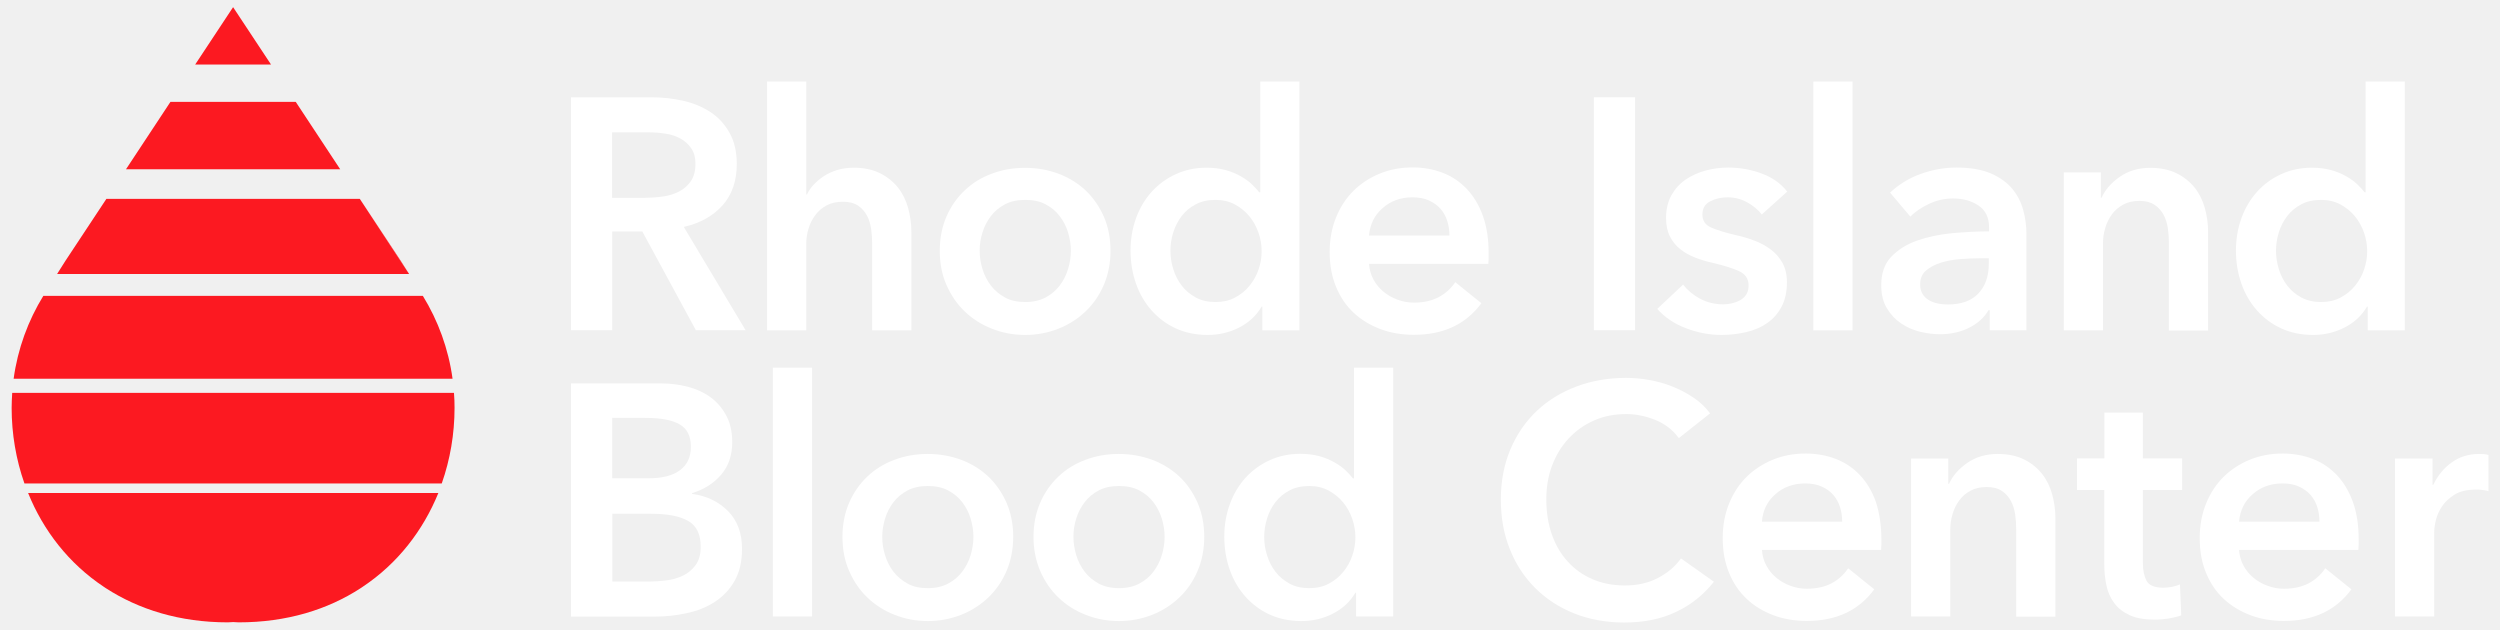
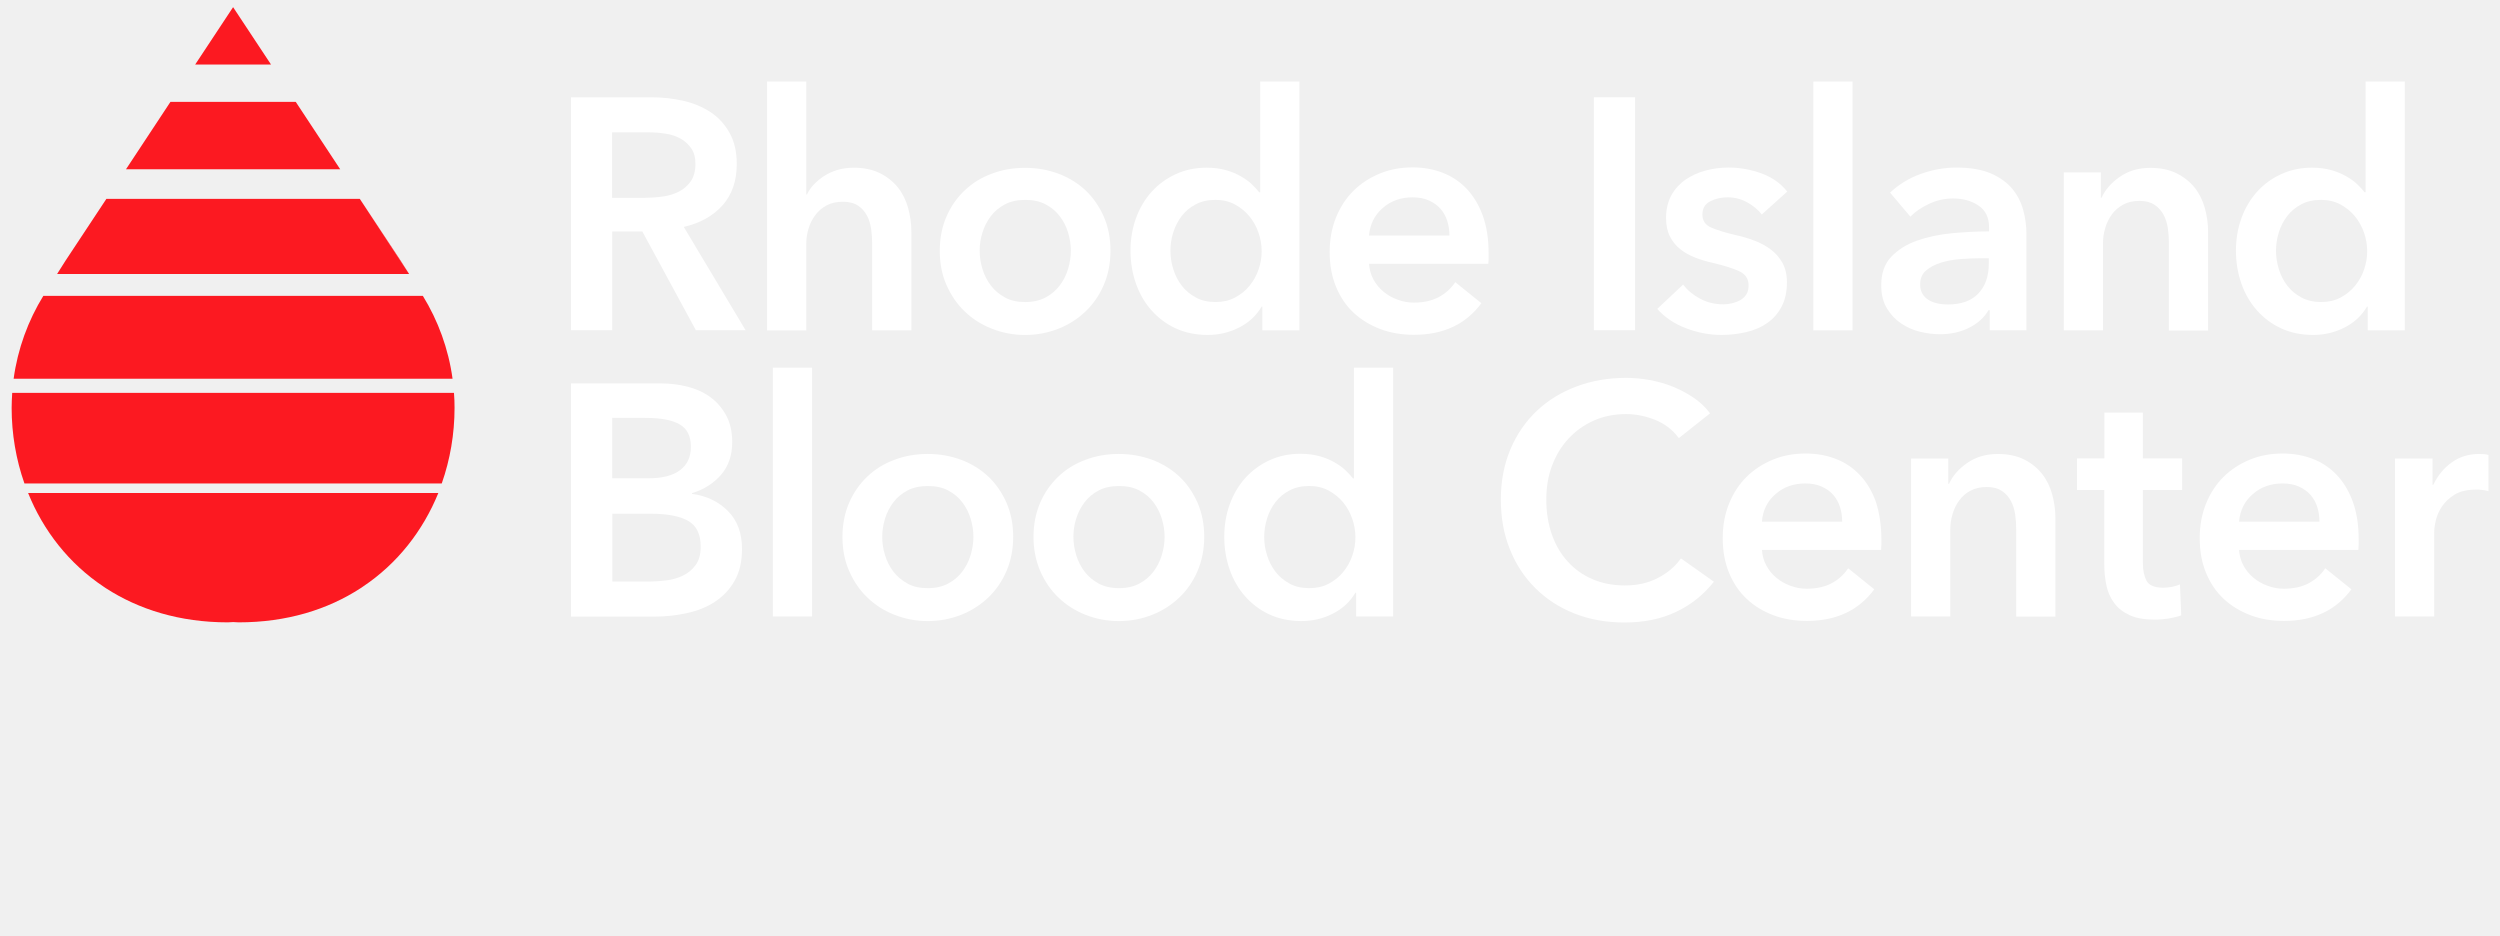
- <svg xmlns="http://www.w3.org/2000/svg" width="139" height="35" viewBox="0 0 139 35" fill="none">
-   <path d="M31.748 5.41H36.219C36.827 5.41 37.411 5.474 37.98 5.601C38.548 5.728 39.054 5.943 39.496 6.229C39.938 6.516 40.294 6.906 40.562 7.383C40.831 7.86 40.965 8.441 40.965 9.117C40.965 10.056 40.705 10.819 40.175 11.416C39.646 12.005 38.928 12.41 38.019 12.617L41.455 18.36H38.691L35.713 12.871H34.039V18.36H31.748V5.41ZM35.903 10.994C36.227 10.994 36.558 10.97 36.882 10.923C37.206 10.875 37.506 10.78 37.767 10.644C38.027 10.509 38.24 10.318 38.414 10.072C38.58 9.825 38.667 9.499 38.667 9.109C38.667 8.759 38.588 8.465 38.43 8.242C38.272 8.019 38.075 7.836 37.83 7.701C37.585 7.566 37.309 7.478 37.001 7.431C36.693 7.383 36.392 7.359 36.1 7.359H34.031V11.002H35.903V10.994Z" fill="white" />
-   <path d="M47.457 9.324C48.026 9.324 48.516 9.427 48.918 9.626C49.321 9.825 49.661 10.095 49.921 10.421C50.182 10.748 50.371 11.13 50.49 11.559C50.608 11.989 50.672 12.426 50.672 12.88V18.368H48.492V13.54C48.492 13.285 48.476 13.015 48.437 12.744C48.397 12.466 48.326 12.219 48.208 11.996C48.089 11.774 47.931 11.583 47.718 11.44C47.505 11.296 47.228 11.217 46.873 11.217C46.517 11.217 46.217 11.281 45.965 11.416C45.712 11.551 45.498 11.734 45.333 11.957C45.167 12.18 45.033 12.434 44.954 12.712C44.867 12.991 44.827 13.277 44.827 13.572V18.368H42.648V4.535H44.827V10.811H44.867C44.954 10.628 45.072 10.445 45.238 10.27C45.404 10.095 45.593 9.936 45.807 9.793C46.028 9.65 46.273 9.539 46.549 9.451C46.825 9.372 47.133 9.324 47.457 9.324Z" fill="white" />
-   <path d="M52.251 13.938C52.251 13.246 52.377 12.609 52.622 12.044C52.867 11.48 53.207 10.995 53.633 10.589C54.06 10.183 54.557 9.873 55.142 9.658C55.726 9.435 56.342 9.332 56.998 9.332C57.653 9.332 58.269 9.443 58.853 9.658C59.438 9.881 59.935 10.191 60.362 10.589C60.788 10.995 61.12 11.48 61.373 12.044C61.618 12.609 61.744 13.246 61.744 13.938C61.744 14.63 61.618 15.266 61.373 15.839C61.128 16.412 60.788 16.905 60.362 17.31C59.935 17.716 59.438 18.042 58.853 18.273C58.269 18.504 57.653 18.623 56.998 18.623C56.342 18.623 55.726 18.504 55.142 18.273C54.557 18.042 54.06 17.724 53.633 17.31C53.207 16.905 52.875 16.412 52.622 15.839C52.369 15.266 52.251 14.63 52.251 13.938ZM54.47 13.938C54.47 14.28 54.518 14.622 54.628 14.964C54.731 15.306 54.889 15.608 55.094 15.879C55.3 16.149 55.56 16.364 55.876 16.539C56.192 16.714 56.563 16.793 57.005 16.793C57.44 16.793 57.819 16.706 58.135 16.539C58.451 16.372 58.711 16.149 58.917 15.879C59.122 15.608 59.28 15.306 59.383 14.964C59.485 14.622 59.541 14.28 59.541 13.938C59.541 13.596 59.485 13.262 59.383 12.919C59.28 12.578 59.122 12.283 58.917 12.013C58.711 11.742 58.451 11.527 58.135 11.36C57.819 11.193 57.448 11.114 57.005 11.114C56.571 11.114 56.192 11.193 55.876 11.36C55.56 11.527 55.3 11.742 55.094 12.013C54.889 12.283 54.731 12.585 54.628 12.919C54.518 13.262 54.47 13.596 54.47 13.938Z" fill="white" />
-   <path d="M72.256 18.368H70.187V17.048H70.147C69.847 17.557 69.421 17.947 68.884 18.217C68.347 18.487 67.77 18.623 67.146 18.623C66.483 18.623 65.883 18.495 65.354 18.249C64.824 18.002 64.382 17.66 64.011 17.239C63.64 16.817 63.355 16.324 63.158 15.759C62.961 15.194 62.858 14.582 62.858 13.937C62.858 13.293 62.961 12.689 63.166 12.124C63.371 11.559 63.663 11.074 64.035 10.66C64.414 10.246 64.856 9.92 65.377 9.682C65.898 9.443 66.467 9.324 67.083 9.324C67.486 9.324 67.841 9.372 68.157 9.459C68.473 9.547 68.75 9.666 68.987 9.801C69.224 9.936 69.429 10.079 69.595 10.239C69.76 10.398 69.903 10.549 70.013 10.692H70.069V4.535H72.248V18.368H72.256ZM65.077 13.937C65.077 14.28 65.125 14.621 65.235 14.964C65.338 15.306 65.496 15.608 65.701 15.878C65.906 16.149 66.167 16.364 66.483 16.539C66.799 16.714 67.17 16.793 67.589 16.793C67.991 16.793 68.347 16.714 68.663 16.547C68.979 16.38 69.247 16.165 69.468 15.894C69.689 15.624 69.863 15.322 69.974 14.987C70.092 14.653 70.147 14.311 70.147 13.969C70.147 13.627 70.092 13.285 69.974 12.943C69.855 12.601 69.689 12.299 69.468 12.028C69.247 11.758 68.979 11.543 68.663 11.368C68.347 11.201 67.991 11.114 67.589 11.114C67.162 11.114 66.799 11.193 66.483 11.36C66.167 11.527 65.906 11.742 65.701 12.012C65.496 12.283 65.338 12.585 65.235 12.919C65.125 13.261 65.077 13.595 65.077 13.937Z" fill="white" />
-   <path d="M82.768 14.081C82.768 14.177 82.768 14.28 82.768 14.376C82.768 14.471 82.76 14.575 82.752 14.67H76.118C76.141 14.988 76.221 15.274 76.363 15.537C76.505 15.8 76.686 16.022 76.915 16.213C77.145 16.404 77.405 16.555 77.697 16.659C77.99 16.77 78.29 16.826 78.606 16.826C79.151 16.826 79.609 16.722 79.988 16.523C80.359 16.325 80.675 16.046 80.912 15.688L82.365 16.858C81.504 18.027 80.256 18.615 78.621 18.615C77.942 18.615 77.318 18.512 76.75 18.297C76.181 18.082 75.683 17.78 75.265 17.39C74.846 17.001 74.522 16.523 74.286 15.951C74.049 15.378 73.93 14.742 73.93 14.018C73.93 13.31 74.049 12.665 74.286 12.085C74.522 11.504 74.846 11.011 75.257 10.605C75.668 10.2 76.157 9.881 76.718 9.651C77.279 9.42 77.887 9.309 78.542 9.309C79.151 9.309 79.711 9.412 80.225 9.611C80.738 9.81 81.18 10.112 81.559 10.51C81.931 10.908 82.231 11.401 82.444 11.989C82.665 12.602 82.768 13.294 82.768 14.081ZM80.588 13.095C80.588 12.816 80.549 12.546 80.469 12.291C80.391 12.037 80.264 11.806 80.098 11.615C79.932 11.425 79.711 11.265 79.451 11.146C79.19 11.027 78.882 10.971 78.535 10.971C77.879 10.971 77.326 11.17 76.876 11.568C76.418 11.965 76.173 12.475 76.118 13.095H80.588Z" fill="white" />
-   <path d="M88.62 5.41H90.91V18.36H88.62V5.41Z" fill="white" />
-   <path d="M97.955 11.925C97.758 11.671 97.497 11.448 97.158 11.257C96.818 11.066 96.447 10.971 96.052 10.971C95.704 10.971 95.381 11.043 95.088 11.194C94.796 11.345 94.654 11.584 94.654 11.925C94.654 12.268 94.812 12.506 95.136 12.649C95.46 12.793 95.926 12.936 96.542 13.079C96.865 13.15 97.197 13.246 97.529 13.373C97.861 13.492 98.161 13.66 98.437 13.858C98.713 14.057 98.927 14.312 99.1 14.606C99.266 14.909 99.353 15.266 99.353 15.696C99.353 16.229 99.251 16.69 99.053 17.056C98.856 17.43 98.587 17.732 98.255 17.963C97.924 18.194 97.537 18.361 97.094 18.464C96.652 18.567 96.194 18.623 95.72 18.623C95.041 18.623 94.385 18.496 93.738 18.249C93.09 18.003 92.561 17.645 92.143 17.175L93.58 15.823C93.825 16.141 94.141 16.404 94.528 16.611C94.915 16.817 95.349 16.921 95.815 16.921C95.973 16.921 96.131 16.905 96.297 16.865C96.463 16.826 96.613 16.77 96.755 16.69C96.897 16.611 97.008 16.507 97.094 16.372C97.181 16.237 97.221 16.07 97.221 15.879C97.221 15.513 97.055 15.251 96.723 15.091C96.392 14.932 95.894 14.773 95.223 14.614C94.899 14.543 94.575 14.447 94.267 14.328C93.959 14.209 93.683 14.057 93.438 13.866C93.193 13.675 93.003 13.445 92.853 13.159C92.711 12.88 92.632 12.53 92.632 12.116C92.632 11.631 92.735 11.21 92.932 10.852C93.13 10.502 93.398 10.207 93.722 9.985C94.046 9.762 94.417 9.595 94.828 9.483C95.239 9.372 95.665 9.316 96.099 9.316C96.731 9.316 97.347 9.428 97.939 9.643C98.54 9.865 99.014 10.199 99.369 10.653L97.955 11.925Z" fill="white" />
-   <path d="M100.822 4.535H103.002V18.368H100.822V4.535Z" fill="white" />
-   <path d="M110.615 17.247H110.56C110.339 17.637 109.991 17.955 109.51 18.21C109.028 18.456 108.475 18.584 107.859 18.584C107.511 18.584 107.14 18.536 106.761 18.448C106.382 18.353 106.027 18.202 105.711 17.987C105.387 17.772 105.126 17.494 104.913 17.144C104.7 16.794 104.597 16.364 104.597 15.855C104.597 15.195 104.779 14.67 105.15 14.28C105.521 13.89 105.995 13.588 106.579 13.381C107.164 13.174 107.804 13.039 108.514 12.967C109.225 12.904 109.912 12.864 110.592 12.864V12.641C110.592 12.092 110.394 11.687 109.999 11.424C109.604 11.162 109.138 11.035 108.593 11.035C108.135 11.035 107.693 11.13 107.267 11.329C106.84 11.528 106.493 11.758 106.216 12.045L105.087 10.709C105.584 10.247 106.153 9.897 106.801 9.666C107.448 9.436 108.104 9.316 108.775 9.316C109.549 9.316 110.189 9.428 110.694 9.643C111.2 9.865 111.595 10.152 111.887 10.502C112.179 10.86 112.376 11.249 112.495 11.695C112.613 12.132 112.669 12.57 112.669 13.015V18.361H110.631V17.247H110.615ZM110.576 14.36H110.086C109.731 14.36 109.367 14.376 108.98 14.407C108.593 14.439 108.238 14.503 107.906 14.606C107.583 14.71 107.306 14.853 107.085 15.044C106.864 15.235 106.761 15.489 106.761 15.823C106.761 16.03 106.809 16.205 106.895 16.348C106.982 16.491 107.101 16.603 107.251 16.69C107.393 16.778 107.559 16.834 107.74 16.873C107.922 16.913 108.104 16.929 108.285 16.929C109.036 16.929 109.604 16.73 109.991 16.324C110.378 15.919 110.576 15.37 110.576 14.678V14.36Z" fill="white" />
-   <path d="M114.738 9.587H116.807V10.995H116.846C117.044 10.557 117.376 10.167 117.857 9.833C118.339 9.499 118.9 9.332 119.555 9.332C120.124 9.332 120.614 9.435 121.016 9.634C121.419 9.833 121.759 10.104 122.02 10.43C122.28 10.756 122.47 11.138 122.588 11.567C122.707 11.997 122.77 12.434 122.77 12.888V18.376H120.59V13.508C120.59 13.254 120.574 12.983 120.535 12.705C120.495 12.426 120.416 12.172 120.298 11.949C120.179 11.726 120.013 11.535 119.8 11.392C119.587 11.249 119.311 11.169 118.955 11.169C118.6 11.169 118.3 11.241 118.047 11.376C117.794 11.52 117.581 11.694 117.423 11.917C117.257 12.14 117.139 12.387 117.052 12.673C116.965 12.959 116.925 13.246 116.925 13.54V18.368H114.746V9.587H114.738Z" fill="white" />
-   <path d="M133.716 18.368H131.647V17.048H131.607C131.307 17.557 130.881 17.947 130.344 18.217C129.807 18.487 129.23 18.623 128.606 18.623C127.943 18.623 127.343 18.495 126.814 18.249C126.284 18.002 125.842 17.66 125.471 17.239C125.1 16.817 124.815 16.324 124.618 15.759C124.421 15.194 124.318 14.582 124.318 13.937C124.318 13.293 124.421 12.689 124.626 12.124C124.831 11.559 125.123 11.074 125.495 10.66C125.866 10.246 126.316 9.92 126.837 9.682C127.358 9.443 127.927 9.324 128.543 9.324C128.946 9.324 129.301 9.372 129.617 9.459C129.933 9.547 130.21 9.666 130.446 9.801C130.683 9.936 130.889 10.079 131.055 10.239C131.22 10.398 131.363 10.549 131.473 10.692H131.528V4.535H133.708V18.368H133.716ZM126.545 13.937C126.545 14.28 126.6 14.621 126.703 14.964C126.806 15.306 126.964 15.608 127.169 15.878C127.374 16.149 127.635 16.364 127.951 16.539C128.267 16.706 128.638 16.793 129.057 16.793C129.459 16.793 129.815 16.714 130.131 16.547C130.447 16.38 130.715 16.165 130.936 15.894C131.157 15.624 131.331 15.322 131.442 14.987C131.56 14.653 131.615 14.311 131.615 13.969C131.615 13.627 131.56 13.285 131.442 12.943C131.323 12.601 131.157 12.299 130.936 12.028C130.715 11.758 130.447 11.543 130.131 11.368C129.815 11.201 129.459 11.114 129.057 11.114C128.63 11.114 128.267 11.193 127.951 11.36C127.635 11.527 127.374 11.742 127.169 12.012C126.964 12.283 126.806 12.585 126.703 12.919C126.6 13.261 126.545 13.595 126.545 13.937Z" fill="white" />
-   <path d="M31.748 21.318H36.764C37.245 21.318 37.727 21.374 38.201 21.493C38.675 21.613 39.093 21.796 39.465 22.058C39.836 22.321 40.136 22.663 40.365 23.076C40.594 23.49 40.712 23.991 40.712 24.58C40.712 25.311 40.507 25.916 40.096 26.393C39.686 26.871 39.149 27.213 38.477 27.419V27.459C39.291 27.571 39.954 27.889 40.475 28.414C40.997 28.939 41.257 29.639 41.257 30.522C41.257 31.23 41.115 31.826 40.839 32.304C40.562 32.789 40.191 33.171 39.741 33.465C39.291 33.759 38.77 33.966 38.177 34.093C37.593 34.221 36.993 34.284 36.385 34.284H31.748V21.318ZM34.031 26.592H36.069C36.835 26.592 37.411 26.441 37.814 26.139C38.217 25.837 38.414 25.399 38.414 24.842C38.414 24.254 38.209 23.84 37.798 23.601C37.388 23.355 36.748 23.235 35.871 23.235H34.039V26.592H34.031ZM34.031 32.335H36.084C36.377 32.335 36.693 32.312 37.032 32.272C37.372 32.232 37.68 32.145 37.964 32.009C38.248 31.874 38.485 31.683 38.675 31.421C38.864 31.166 38.959 30.824 38.959 30.395C38.959 29.71 38.73 29.233 38.272 28.971C37.814 28.7 37.119 28.565 36.187 28.565H34.047V32.335H34.031Z" fill="white" />
-   <path d="M42.971 20.443H45.151V34.276H42.971V20.443Z" fill="white" />
-   <path d="M46.841 29.846C46.841 29.154 46.968 28.517 47.212 27.953C47.457 27.388 47.797 26.903 48.223 26.497C48.65 26.091 49.147 25.781 49.732 25.566C50.316 25.344 50.932 25.24 51.588 25.24C52.243 25.24 52.859 25.352 53.444 25.566C54.028 25.789 54.526 26.099 54.952 26.497C55.379 26.903 55.711 27.388 55.963 27.953C56.208 28.517 56.334 29.154 56.334 29.846C56.334 30.538 56.208 31.174 55.963 31.747C55.718 32.32 55.379 32.813 54.952 33.219C54.526 33.624 54.028 33.95 53.444 34.181C52.859 34.412 52.243 34.531 51.588 34.531C50.932 34.531 50.316 34.412 49.732 34.181C49.147 33.95 48.65 33.632 48.223 33.219C47.797 32.813 47.465 32.32 47.212 31.747C46.96 31.174 46.841 30.538 46.841 29.846ZM49.053 29.846C49.053 30.188 49.1 30.53 49.211 30.872C49.313 31.214 49.471 31.516 49.677 31.787C49.882 32.057 50.143 32.272 50.459 32.447C50.774 32.622 51.146 32.702 51.588 32.702C52.022 32.702 52.401 32.614 52.717 32.447C53.033 32.28 53.294 32.057 53.499 31.787C53.704 31.516 53.862 31.214 53.965 30.872C54.068 30.53 54.123 30.188 54.123 29.846C54.123 29.504 54.068 29.17 53.965 28.828C53.862 28.486 53.704 28.191 53.499 27.921C53.294 27.651 53.033 27.436 52.717 27.269C52.401 27.102 52.03 27.022 51.588 27.022C51.154 27.022 50.774 27.102 50.459 27.269C50.143 27.436 49.882 27.651 49.677 27.921C49.471 28.191 49.313 28.494 49.211 28.828C49.108 29.17 49.053 29.504 49.053 29.846Z" fill="white" />
-   <path d="M57.463 29.846C57.463 29.154 57.59 28.517 57.835 27.953C58.079 27.388 58.419 26.903 58.846 26.497C59.272 26.091 59.77 25.781 60.354 25.566C60.938 25.344 61.554 25.24 62.21 25.24C62.865 25.24 63.481 25.352 64.066 25.566C64.65 25.789 65.148 26.099 65.574 26.497C66.001 26.895 66.332 27.388 66.585 27.953C66.83 28.517 66.956 29.154 66.956 29.846C66.956 30.538 66.83 31.174 66.585 31.747C66.34 32.32 66.001 32.813 65.574 33.219C65.148 33.624 64.65 33.95 64.066 34.181C63.481 34.412 62.865 34.531 62.21 34.531C61.554 34.531 60.938 34.412 60.354 34.181C59.77 33.95 59.272 33.632 58.846 33.219C58.419 32.813 58.087 32.32 57.835 31.747C57.59 31.174 57.463 30.538 57.463 29.846ZM59.683 29.846C59.683 30.188 59.738 30.53 59.841 30.872C59.943 31.214 60.101 31.516 60.307 31.787C60.512 32.057 60.773 32.272 61.088 32.447C61.404 32.614 61.776 32.702 62.218 32.702C62.66 32.702 63.031 32.614 63.347 32.447C63.663 32.28 63.924 32.057 64.129 31.787C64.334 31.516 64.492 31.214 64.595 30.872C64.698 30.53 64.753 30.188 64.753 29.846C64.753 29.504 64.698 29.17 64.595 28.828C64.492 28.494 64.334 28.191 64.129 27.921C63.924 27.651 63.663 27.436 63.347 27.269C63.031 27.102 62.66 27.022 62.218 27.022C61.776 27.022 61.404 27.102 61.088 27.269C60.773 27.436 60.512 27.651 60.307 27.921C60.101 28.191 59.943 28.494 59.841 28.828C59.73 29.17 59.683 29.504 59.683 29.846Z" fill="white" />
-   <path d="M77.469 34.276H75.399V32.956H75.36C75.06 33.465 74.633 33.855 74.096 34.125C73.559 34.396 72.983 34.531 72.359 34.531C71.695 34.531 71.095 34.404 70.566 34.157C70.037 33.91 69.595 33.568 69.223 33.147C68.852 32.725 68.568 32.232 68.37 31.667C68.173 31.102 68.07 30.49 68.07 29.846C68.07 29.201 68.173 28.597 68.378 28.032C68.584 27.467 68.876 26.982 69.247 26.568C69.626 26.155 70.068 25.829 70.59 25.59C71.111 25.351 71.68 25.232 72.296 25.232C72.698 25.232 73.054 25.28 73.37 25.367C73.686 25.455 73.962 25.574 74.199 25.709C74.436 25.845 74.641 25.988 74.807 26.147C74.973 26.306 75.115 26.457 75.226 26.6H75.281V20.443H77.461V34.276H77.469ZM70.29 29.846C70.29 30.188 70.337 30.53 70.448 30.872C70.55 31.214 70.708 31.516 70.913 31.787C71.119 32.057 71.379 32.272 71.695 32.447C72.011 32.622 72.382 32.701 72.801 32.701C73.204 32.701 73.559 32.622 73.875 32.455C74.191 32.288 74.46 32.073 74.681 31.802C74.902 31.532 75.076 31.23 75.186 30.896C75.305 30.561 75.36 30.22 75.36 29.878C75.36 29.535 75.305 29.193 75.186 28.851C75.068 28.509 74.902 28.207 74.681 27.936C74.46 27.666 74.191 27.451 73.875 27.276C73.559 27.109 73.204 27.022 72.801 27.022C72.375 27.022 72.011 27.101 71.695 27.268C71.379 27.435 71.119 27.65 70.913 27.921C70.708 28.191 70.55 28.493 70.448 28.828C70.345 29.169 70.29 29.504 70.29 29.846Z" fill="white" />
-   <path d="M93.343 24.359C93.004 23.897 92.561 23.555 92.016 23.34C91.471 23.126 90.934 23.022 90.421 23.022C89.757 23.022 89.149 23.142 88.605 23.388C88.059 23.635 87.594 23.969 87.199 24.398C86.804 24.828 86.504 25.329 86.29 25.902C86.077 26.474 85.975 27.095 85.975 27.771C85.975 28.479 86.077 29.123 86.282 29.712C86.488 30.301 86.78 30.802 87.167 31.223C87.546 31.645 88.004 31.971 88.541 32.202C89.07 32.432 89.671 32.552 90.342 32.552C91.029 32.552 91.645 32.417 92.174 32.138C92.703 31.868 93.138 31.502 93.462 31.048L95.294 32.345C94.725 33.061 94.03 33.626 93.201 34.015C92.38 34.413 91.416 34.612 90.31 34.612C89.307 34.612 88.383 34.445 87.538 34.111C86.693 33.777 85.975 33.307 85.366 32.703C84.758 32.098 84.284 31.383 83.953 30.547C83.613 29.712 83.447 28.789 83.447 27.779C83.447 26.745 83.629 25.806 83.984 24.971C84.34 24.136 84.829 23.428 85.453 22.839C86.077 22.251 86.812 21.805 87.657 21.487C88.502 21.169 89.426 21.01 90.421 21.01C90.832 21.01 91.266 21.049 91.708 21.129C92.151 21.209 92.585 21.328 92.996 21.495C93.406 21.662 93.793 21.861 94.157 22.108C94.52 22.354 94.828 22.64 95.081 22.983L93.343 24.359Z" fill="white" />
-   <path d="M104.605 29.989C104.605 30.085 104.605 30.188 104.605 30.284C104.605 30.379 104.597 30.483 104.589 30.578H97.963C97.987 30.896 98.066 31.183 98.208 31.445C98.35 31.708 98.532 31.93 98.761 32.121C98.99 32.312 99.25 32.463 99.543 32.567C99.835 32.678 100.135 32.734 100.451 32.734C100.996 32.734 101.454 32.63 101.833 32.432C102.212 32.233 102.52 31.954 102.757 31.596L104.21 32.766C103.349 33.935 102.101 34.524 100.467 34.524C99.787 34.524 99.163 34.42 98.595 34.205C98.026 33.991 97.529 33.688 97.118 33.299C96.699 32.909 96.376 32.432 96.139 31.859C95.902 31.286 95.783 30.65 95.783 29.926C95.783 29.218 95.902 28.574 96.139 27.993C96.376 27.412 96.699 26.919 97.11 26.513C97.521 26.108 98.01 25.79 98.571 25.559C99.132 25.328 99.74 25.217 100.395 25.217C101.004 25.217 101.564 25.32 102.078 25.519C102.591 25.718 103.041 26.02 103.412 26.418C103.792 26.816 104.084 27.309 104.297 27.898C104.494 28.51 104.605 29.202 104.605 29.989ZM102.425 29.003C102.425 28.725 102.386 28.454 102.307 28.2C102.228 27.945 102.101 27.715 101.936 27.524C101.77 27.325 101.549 27.174 101.288 27.054C101.027 26.935 100.719 26.879 100.372 26.879C99.716 26.879 99.163 27.078 98.713 27.476C98.255 27.874 98.01 28.383 97.963 29.003H102.425Z" fill="white" />
-   <path d="M106.256 25.495H108.325V26.903H108.365C108.562 26.465 108.894 26.076 109.375 25.741C109.857 25.407 110.418 25.24 111.073 25.24C111.642 25.24 112.132 25.344 112.535 25.543C112.937 25.741 113.269 26.012 113.53 26.338C113.79 26.664 113.98 27.046 114.098 27.476C114.217 27.905 114.28 28.343 114.28 28.796V34.285H112.1V29.416C112.1 29.162 112.084 28.891 112.045 28.613C112.005 28.335 111.926 28.08 111.808 27.857C111.69 27.635 111.524 27.444 111.31 27.3C111.097 27.157 110.821 27.078 110.465 27.078C110.11 27.078 109.81 27.149 109.557 27.285C109.304 27.42 109.091 27.603 108.933 27.826C108.767 28.048 108.649 28.295 108.562 28.581C108.475 28.867 108.436 29.154 108.436 29.448V34.277H106.256V25.495Z" fill="white" />
-   <path d="M115.48 27.245V25.487H117.005V22.941H119.145V25.487H121.325V27.245H119.145V31.326C119.145 31.715 119.216 32.041 119.35 32.296C119.493 32.55 119.801 32.678 120.282 32.678C120.424 32.678 120.582 32.662 120.756 32.63C120.922 32.598 121.08 32.55 121.206 32.495L121.277 34.213C121.08 34.285 120.851 34.34 120.59 34.388C120.322 34.428 120.069 34.452 119.824 34.452C119.24 34.452 118.774 34.372 118.411 34.205C118.047 34.038 117.763 33.815 117.55 33.529C117.336 33.242 117.194 32.916 117.115 32.542C117.036 32.169 116.997 31.771 116.997 31.341V27.245H115.48Z" fill="white" />
-   <path d="M131.141 29.989C131.141 30.085 131.141 30.188 131.141 30.284C131.141 30.379 131.133 30.483 131.125 30.578H124.491C124.515 30.896 124.594 31.183 124.736 31.445C124.878 31.708 125.06 31.93 125.289 32.121C125.518 32.312 125.779 32.463 126.071 32.567C126.363 32.678 126.663 32.734 126.979 32.734C127.524 32.734 127.982 32.63 128.361 32.432C128.732 32.233 129.048 31.954 129.285 31.596L130.738 32.766C129.878 33.935 128.63 34.524 126.995 34.524C126.316 34.524 125.692 34.42 125.123 34.205C124.555 33.991 124.057 33.688 123.638 33.299C123.22 32.909 122.896 32.432 122.659 31.859C122.422 31.286 122.304 30.65 122.304 29.926C122.304 29.218 122.422 28.574 122.659 27.993C122.896 27.412 123.22 26.919 123.631 26.513C124.041 26.108 124.531 25.79 125.092 25.559C125.652 25.328 126.26 25.217 126.916 25.217C127.524 25.217 128.085 25.32 128.598 25.519C129.112 25.718 129.554 26.02 129.933 26.418C130.304 26.816 130.604 27.309 130.817 27.898C131.039 28.51 131.141 29.202 131.141 29.989ZM128.961 29.003C128.961 28.725 128.922 28.454 128.843 28.2C128.764 27.945 128.638 27.715 128.472 27.524C128.306 27.333 128.085 27.174 127.824 27.054C127.564 26.935 127.256 26.879 126.908 26.879C126.253 26.879 125.7 27.078 125.25 27.476C124.791 27.874 124.547 28.383 124.491 29.003H128.961Z" fill="white" />
-   <path d="M133.155 25.495H135.248V26.958H135.288C135.532 26.449 135.872 26.028 136.306 25.718C136.741 25.399 137.254 25.24 137.831 25.24C137.918 25.24 138.004 25.24 138.107 25.248C138.202 25.256 138.289 25.272 138.36 25.296V27.308C138.218 27.269 138.091 27.245 137.989 27.237C137.886 27.221 137.783 27.221 137.689 27.221C137.191 27.221 136.796 27.308 136.488 27.491C136.188 27.674 135.951 27.897 135.777 28.152C135.611 28.406 135.493 28.669 135.43 28.939C135.367 29.21 135.343 29.424 135.343 29.576V34.277H133.163V25.495H133.155Z" fill="white" />
-   <path d="M1.563 27.412C2.409 29.504 3.83 31.334 5.765 32.622C5.805 32.646 5.844 32.678 5.884 32.702C7.716 33.887 9.99 34.603 12.668 34.603C12.77 34.603 12.865 34.595 12.968 34.587C13.063 34.595 13.165 34.603 13.268 34.603C15.945 34.603 18.22 33.895 20.052 32.702C20.091 32.678 20.131 32.646 20.171 32.622C22.105 31.334 23.519 29.504 24.372 27.412H1.563Z" fill="#FC1921" />
-   <path d="M24.562 26.879C25.028 25.551 25.273 24.127 25.273 22.679C25.273 22.401 25.265 22.122 25.241 21.844H0.679C0.663 22.122 0.647 22.401 0.647 22.679C0.647 24.127 0.892 25.551 1.358 26.879H24.562Z" fill="#FC1921" />
-   <path d="M23.511 16.451H2.408C1.563 17.827 0.987 19.386 0.758 21.057H25.162C24.933 19.386 24.356 17.827 23.511 16.451Z" fill="#FC1921" />
-   <path d="M20.005 11.057H5.915L3.633 14.509L3.175 15.233H22.745L20.005 11.057Z" fill="#FC1921" />
-   <path d="M22.287 14.509L20.005 11.057L22.745 15.233L22.287 14.509Z" fill="#FC1921" />
-   <path d="M16.443 5.664H9.477L7.005 9.411H18.915L16.443 5.664Z" fill="#FC1921" />
-   <path d="M12.96 0.398L10.852 3.588H15.069L12.96 0.398Z" fill="#FC1921" />
+ <svg xmlns="http://www.w3.org/2000/svg" width="139" height="52" viewBox="0 0 139 52" fill="none" version="1.1" id="svg60">
+   <defs id="defs64" />
+   <path d="m 31.748,5.41 h 4.47 c 0.608,0 1.193,0.064 1.761,0.191 0.569,0.127 1.074,0.342 1.516,0.628 0.442,0.286 0.798,0.676 1.066,1.153 0.269,0.477 0.403,1.058 0.403,1.734 0,0.939 -0.261,1.702 -0.79,2.299 -0.529,0.589 -1.248,0.994 -2.156,1.201 l 3.436,5.743 h -2.764 l -2.977,-5.489 h -1.674 v 5.489 h -2.29 z m 4.154,5.584 c 0.324,0 0.655,-0.024 0.979,-0.071 0.324,-0.048 0.624,-0.143 0.884,-0.279 0.261,-0.135 0.474,-0.326 0.648,-0.573 0.166,-0.247 0.253,-0.573 0.253,-0.962 0,-0.35 -0.079,-0.644 -0.237,-0.867 C 38.272,8.019 38.075,7.836 37.83,7.701 37.585,7.566 37.309,7.478 37.001,7.431 36.693,7.383 36.392,7.359 36.1,7.359 H 34.031 v 3.643 h 1.872 z" fill="#ffffff" id="path2" />
+   <path d="m 47.457,9.324 c 0.569,0 1.058,0.103 1.461,0.302 0.403,0.199 0.742,0.469 1.003,0.795 0.261,0.326 0.45,0.708 0.569,1.137 0.118,0.43 0.182,0.867 0.182,1.321 v 5.489 h -2.18 v -4.828 c 0,-0.255 -0.016,-0.525 -0.055,-0.795 -0.04,-0.278 -0.111,-0.525 -0.229,-0.748 -0.118,-0.223 -0.277,-0.414 -0.49,-0.557 -0.213,-0.143 -0.49,-0.223 -0.845,-0.223 -0.355,0 -0.655,0.064 -0.908,0.199 -0.253,0.135 -0.466,0.318 -0.632,0.541 -0.166,0.223 -0.3,0.477 -0.379,0.756 -0.087,0.278 -0.126,0.565 -0.126,0.859 v 4.797 H 42.648 V 4.535 h 2.18 v 6.276 h 0.04 c 0.087,-0.183 0.205,-0.366 0.371,-0.541 0.166,-0.175 0.355,-0.334 0.569,-0.477 0.221,-0.143 0.466,-0.255 0.742,-0.342 0.277,-0.08 0.585,-0.127 0.908,-0.127 z" fill="#ffffff" id="path4" />
+   <path d="m 52.251,13.938 c 0,-0.692 0.126,-1.328 0.371,-1.893 0.245,-0.565 0.584,-1.05 1.011,-1.456 0.426,-0.406 0.924,-0.716 1.508,-0.931 0.585,-0.223 1.2,-0.326 1.856,-0.326 0.655,0 1.272,0.111 1.856,0.326 0.584,0.223 1.082,0.533 1.508,0.931 0.426,0.406 0.758,0.891 1.011,1.456 0.245,0.565 0.371,1.201 0.371,1.893 0,0.692 -0.126,1.328 -0.371,1.901 -0.245,0.573 -0.585,1.066 -1.011,1.472 -0.426,0.406 -0.924,0.732 -1.508,0.963 -0.585,0.231 -1.2,0.35 -1.856,0.35 -0.655,0 -1.272,-0.119 -1.856,-0.35 -0.584,-0.231 -1.082,-0.549 -1.508,-0.963 -0.426,-0.406 -0.758,-0.899 -1.011,-1.472 -0.253,-0.573 -0.371,-1.209 -0.371,-1.901 z m 2.219,0 c 0,0.342 0.047,0.684 0.158,1.026 0.103,0.342 0.261,0.644 0.466,0.915 0.205,0.271 0.466,0.485 0.782,0.66 0.316,0.175 0.687,0.255 1.129,0.255 0.434,0 0.814,-0.087 1.129,-0.255 0.316,-0.167 0.577,-0.39 0.782,-0.66 0.205,-0.27 0.363,-0.573 0.466,-0.915 0.103,-0.342 0.158,-0.684 0.158,-1.026 0,-0.342 -0.055,-0.676 -0.158,-1.018 -0.103,-0.342 -0.261,-0.636 -0.466,-0.907 -0.205,-0.27 -0.466,-0.485 -0.782,-0.652 -0.316,-0.167 -0.687,-0.247 -1.129,-0.247 -0.434,0 -0.814,0.08 -1.129,0.247 -0.316,0.167 -0.577,0.382 -0.782,0.652 -0.205,0.271 -0.363,0.573 -0.466,0.907 -0.111,0.342 -0.158,0.676 -0.158,1.018 z" fill="#ffffff" id="path6" />
+   <path d="M 72.256,18.368 H 70.187 v -1.32 h -0.04 c -0.3,0.509 -0.727,0.899 -1.264,1.169 -0.537,0.27 -1.114,0.406 -1.738,0.406 -0.663,0 -1.264,-0.127 -1.793,-0.374 -0.529,-0.247 -0.971,-0.589 -1.343,-1.01 -0.371,-0.422 -0.655,-0.915 -0.853,-1.48 -0.197,-0.565 -0.3,-1.177 -0.3,-1.822 0,-0.644 0.103,-1.249 0.308,-1.814 0.205,-0.565 0.498,-1.05 0.869,-1.464 0.379,-0.414 0.821,-0.74 1.343,-0.978 0.521,-0.239 1.09,-0.358 1.706,-0.358 0.403,0 0.758,0.048 1.074,0.135 0.316,0.087 0.592,0.207 0.829,0.342 0.237,0.135 0.442,0.278 0.608,0.438 0.166,0.159 0.308,0.31 0.419,0.453 h 0.055 V 4.535 h 2.18 V 18.368 Z m -7.179,-4.431 c 0,0.342 0.047,0.684 0.158,1.026 0.103,0.342 0.261,0.644 0.466,0.915 0.205,0.271 0.466,0.485 0.782,0.66 0.316,0.175 0.687,0.255 1.106,0.255 0.403,0 0.758,-0.08 1.074,-0.247 0.316,-0.167 0.585,-0.382 0.806,-0.652 0.221,-0.27 0.395,-0.573 0.505,-0.907 0.118,-0.334 0.174,-0.676 0.174,-1.018 0,-0.342 -0.055,-0.684 -0.174,-1.026 -0.118,-0.342 -0.284,-0.644 -0.505,-0.915 -0.221,-0.27 -0.49,-0.485 -0.806,-0.66 -0.316,-0.167 -0.671,-0.255 -1.074,-0.255 -0.426,0 -0.79,0.08 -1.106,0.247 -0.316,0.167 -0.577,0.382 -0.782,0.652 -0.205,0.271 -0.363,0.573 -0.466,0.907 -0.111,0.342 -0.158,0.676 -0.158,1.018 z" fill="#ffffff" id="path8" />
+   <path d="m 82.768,14.081 c 0,0.096 0,0.199 0,0.294 0,0.096 -0.008,0.199 -0.016,0.294 h -6.634 c 0.024,0.318 0.103,0.605 0.245,0.867 0.142,0.263 0.324,0.485 0.553,0.676 0.229,0.191 0.49,0.342 0.782,0.446 0.292,0.111 0.592,0.167 0.908,0.167 0.545,0 1.003,-0.103 1.382,-0.302 0.371,-0.199 0.687,-0.477 0.924,-0.835 l 1.453,1.169 c -0.861,1.169 -2.109,1.758 -3.744,1.758 -0.679,0 -1.303,-0.103 -1.872,-0.318 -0.569,-0.215 -1.066,-0.517 -1.485,-0.907 -0.419,-0.39 -0.742,-0.867 -0.979,-1.44 -0.237,-0.573 -0.355,-1.209 -0.355,-1.933 0,-0.708 0.118,-1.352 0.355,-1.933 0.237,-0.581 0.561,-1.074 0.971,-1.48 0.411,-0.406 0.9,-0.724 1.461,-0.955 0.561,-0.231 1.169,-0.342 1.824,-0.342 0.608,0 1.169,0.103 1.682,0.302 0.513,0.199 0.956,0.501 1.335,0.899 0.371,0.398 0.671,0.891 0.884,1.48 0.221,0.613 0.324,1.304 0.324,2.092 z M 80.588,13.095 c 0,-0.279 -0.04,-0.549 -0.118,-0.803 -0.079,-0.255 -0.205,-0.485 -0.371,-0.676 -0.166,-0.191 -0.387,-0.35 -0.648,-0.469 -0.261,-0.119 -0.569,-0.175 -0.916,-0.175 -0.656,0 -1.208,0.199 -1.659,0.597 -0.458,0.398 -0.703,0.907 -0.758,1.527 z" fill="#ffffff" id="path10" />
+   <path d="m 88.62,5.41 h 2.29 V 18.36 h -2.29 z" fill="#ffffff" id="path12" />
+   <path d="M 97.955,11.925 C 97.758,11.671 97.497,11.448 97.158,11.257 96.818,11.066 96.447,10.971 96.052,10.971 c -0.347,0 -0.671,0.071 -0.964,0.223 -0.292,0.151 -0.434,0.39 -0.434,0.732 0,0.342 0.158,0.581 0.482,0.724 0.324,0.143 0.79,0.286 1.406,0.429 0.324,0.072 0.655,0.167 0.987,0.294 0.332,0.119 0.632,0.286 0.908,0.485 0.276,0.199 0.49,0.453 0.663,0.748 0.166,0.302 0.253,0.66 0.253,1.09 0,0.533 -0.103,0.994 -0.3,1.36 -0.198,0.374 -0.466,0.676 -0.798,0.907 -0.332,0.231 -0.719,0.398 -1.161,0.501 -0.442,0.103 -0.9,0.159 -1.374,0.159 -0.679,0 -1.335,-0.127 -1.982,-0.374 -0.648,-0.247 -1.177,-0.605 -1.595,-1.074 L 93.58,15.823 c 0.245,0.318 0.561,0.581 0.948,0.787 0.387,0.207 0.821,0.31 1.287,0.31 0.158,0 0.316,-0.016 0.482,-0.056 0.166,-0.04 0.316,-0.096 0.458,-0.175 0.142,-0.08 0.253,-0.183 0.34,-0.318 0.087,-0.135 0.126,-0.302 0.126,-0.493 0,-0.366 -0.166,-0.628 -0.497,-0.787 -0.332,-0.159 -0.829,-0.318 -1.501,-0.477 -0.324,-0.072 -0.648,-0.167 -0.956,-0.286 -0.308,-0.119 -0.585,-0.271 -0.829,-0.461 C 93.193,13.675 93.003,13.445 92.853,13.159 92.711,12.88 92.632,12.53 92.632,12.116 c 0,-0.485 0.103,-0.907 0.3,-1.265 0.197,-0.35 0.466,-0.644 0.79,-0.867 0.324,-0.223 0.695,-0.39 1.106,-0.501 0.411,-0.111 0.837,-0.167 1.272,-0.167 0.632,0 1.248,0.111 1.84,0.326 0.6,0.223 1.074,0.557 1.429,1.01 z" fill="#ffffff" id="path14" />
+   <path d="m 100.822,4.535 h 2.18 V 18.368 h -2.18 z" fill="#ffffff" id="path16" />
+   <path d="m 110.615,17.247 h -0.055 c -0.221,0.39 -0.569,0.708 -1.05,0.963 -0.482,0.247 -1.035,0.374 -1.651,0.374 -0.348,0 -0.719,-0.048 -1.098,-0.135 -0.379,-0.095 -0.734,-0.247 -1.05,-0.461 -0.324,-0.215 -0.585,-0.493 -0.798,-0.843 -0.213,-0.35 -0.316,-0.78 -0.316,-1.289 0,-0.66 0.182,-1.185 0.553,-1.575 0.371,-0.39 0.845,-0.692 1.429,-0.899 0.585,-0.207 1.225,-0.342 1.935,-0.414 0.711,-0.064 1.398,-0.103 2.078,-0.103 v -0.223 c 0,-0.549 -0.198,-0.955 -0.593,-1.217 -0.395,-0.263 -0.861,-0.39 -1.406,-0.39 -0.458,0 -0.9,0.095 -1.326,0.294 -0.427,0.199 -0.774,0.43 -1.051,0.716 l -1.129,-1.336 c 0.497,-0.461 1.066,-0.811 1.714,-1.042 0.647,-0.231 1.303,-0.35 1.974,-0.35 0.774,0 1.414,0.111 1.919,0.326 0.506,0.223 0.901,0.509 1.193,0.859 0.292,0.358 0.489,0.748 0.608,1.193 0.118,0.438 0.174,0.875 0.174,1.321 v 5.345 h -2.038 v -1.114 z m -0.039,-2.888 h -0.49 c -0.355,0 -0.719,0.016 -1.106,0.048 -0.387,0.032 -0.742,0.096 -1.074,0.199 -0.323,0.103 -0.6,0.247 -0.821,0.438 -0.221,0.191 -0.324,0.445 -0.324,0.779 0,0.207 0.048,0.382 0.134,0.525 0.087,0.143 0.206,0.255 0.356,0.342 0.142,0.087 0.308,0.143 0.489,0.183 0.182,0.04 0.364,0.056 0.545,0.056 0.751,0 1.319,-0.199 1.706,-0.605 0.387,-0.406 0.585,-0.955 0.585,-1.647 z" fill="#ffffff" id="path18" />
+   <path d="m 114.738,9.587 h 2.069 v 1.408 h 0.039 c 0.198,-0.438 0.53,-0.827 1.011,-1.161 0.482,-0.334 1.043,-0.501 1.698,-0.501 0.569,0 1.059,0.103 1.461,0.302 0.403,0.199 0.743,0.469 1.004,0.795 0.26,0.326 0.45,0.708 0.568,1.137 0.119,0.429 0.182,0.867 0.182,1.32 v 5.489 h -2.18 v -4.868 c 0,-0.255 -0.016,-0.525 -0.055,-0.803 -0.04,-0.279 -0.119,-0.533 -0.237,-0.756 -0.119,-0.223 -0.285,-0.414 -0.498,-0.557 -0.213,-0.143 -0.489,-0.223 -0.845,-0.223 -0.355,0 -0.655,0.072 -0.908,0.207 -0.253,0.143 -0.466,0.318 -0.624,0.541 -0.166,0.223 -0.284,0.469 -0.371,0.756 -0.087,0.286 -0.127,0.573 -0.127,0.867 v 4.828 h -2.179 V 9.587 Z" fill="#ffffff" id="path20" />
+   <path d="m 133.716,18.368 h -2.069 v -1.32 h -0.04 c -0.3,0.509 -0.726,0.899 -1.263,1.169 -0.537,0.27 -1.114,0.406 -1.738,0.406 -0.663,0 -1.263,-0.127 -1.792,-0.374 -0.53,-0.247 -0.972,-0.589 -1.343,-1.01 -0.371,-0.422 -0.656,-0.915 -0.853,-1.48 -0.197,-0.565 -0.3,-1.177 -0.3,-1.822 0,-0.644 0.103,-1.249 0.308,-1.814 0.205,-0.565 0.497,-1.05 0.869,-1.464 0.371,-0.414 0.821,-0.74 1.342,-0.978 0.521,-0.239 1.09,-0.358 1.706,-0.358 0.403,0 0.758,0.048 1.074,0.135 0.316,0.087 0.593,0.207 0.829,0.342 0.237,0.135 0.443,0.278 0.609,0.438 0.165,0.159 0.308,0.31 0.418,0.453 h 0.055 V 4.535 h 2.18 V 18.368 Z m -7.171,-4.431 c 0,0.342 0.055,0.684 0.158,1.026 0.103,0.342 0.261,0.644 0.466,0.915 0.205,0.271 0.466,0.485 0.782,0.66 0.316,0.167 0.687,0.255 1.106,0.255 0.402,0 0.758,-0.08 1.074,-0.247 0.316,-0.167 0.584,-0.382 0.805,-0.652 0.221,-0.27 0.395,-0.573 0.506,-0.907 0.118,-0.334 0.173,-0.676 0.173,-1.018 0,-0.342 -0.055,-0.684 -0.173,-1.026 -0.119,-0.342 -0.285,-0.644 -0.506,-0.915 -0.221,-0.27 -0.489,-0.485 -0.805,-0.66 -0.316,-0.167 -0.672,-0.255 -1.074,-0.255 -0.427,0 -0.79,0.08 -1.106,0.247 -0.316,0.167 -0.577,0.382 -0.782,0.652 -0.205,0.271 -0.363,0.573 -0.466,0.907 -0.103,0.342 -0.158,0.676 -0.158,1.018 z" fill="#ffffff" id="path22" />
+   <path d="m 31.748,21.318 h 5.015 c 0.482,0 0.964,0.056 1.437,0.175 0.474,0.119 0.892,0.302 1.264,0.565 0.371,0.263 0.671,0.605 0.9,1.018 0.229,0.414 0.347,0.915 0.347,1.503 0,0.732 -0.205,1.336 -0.616,1.814 -0.411,0.477 -0.948,0.819 -1.619,1.026 v 0.04 c 0.814,0.111 1.477,0.429 1.998,0.955 0.521,0.525 0.782,1.225 0.782,2.108 0,0.708 -0.142,1.304 -0.419,1.782 -0.276,0.485 -0.648,0.867 -1.098,1.161 -0.45,0.294 -0.971,0.501 -1.564,0.628 -0.585,0.127 -1.185,0.191 -1.793,0.191 h -4.636 z m 2.283,5.274 h 2.038 c 0.766,0 1.343,-0.151 1.745,-0.453 0.403,-0.302 0.6,-0.74 0.6,-1.297 0,-0.589 -0.205,-1.002 -0.616,-1.241 -0.411,-0.247 -1.05,-0.366 -1.927,-0.366 h -1.832 v 3.357 z m 0,5.743 h 2.053 c 0.292,0 0.608,-0.024 0.948,-0.064 0.34,-0.04 0.648,-0.127 0.932,-0.263 0.284,-0.135 0.521,-0.326 0.711,-0.589 0.19,-0.255 0.284,-0.597 0.284,-1.026 0,-0.684 -0.229,-1.161 -0.687,-1.424 -0.458,-0.27 -1.153,-0.406 -2.085,-0.406 h -2.14 v 3.771 z" fill="#ffffff" id="path24" />
+   <path d="M 42.971,20.443 H 45.151 V 34.276 H 42.971 Z" fill="#ffffff" id="path26" />
+   <path d="m 46.841,29.846 c 0,-0.692 0.126,-1.328 0.371,-1.893 0.245,-0.565 0.584,-1.05 1.011,-1.456 0.426,-0.406 0.924,-0.716 1.508,-0.931 0.584,-0.223 1.2,-0.326 1.856,-0.326 0.656,0 1.272,0.111 1.856,0.326 0.584,0.223 1.082,0.533 1.508,0.931 0.426,0.406 0.758,0.891 1.011,1.456 0.245,0.565 0.371,1.201 0.371,1.893 0,0.692 -0.126,1.328 -0.371,1.901 -0.245,0.573 -0.584,1.066 -1.011,1.472 -0.426,0.406 -0.924,0.732 -1.508,0.963 -0.584,0.231 -1.2,0.35 -1.856,0.35 -0.655,0 -1.272,-0.119 -1.856,-0.35 -0.585,-0.231 -1.082,-0.549 -1.508,-0.963 -0.426,-0.406 -0.758,-0.899 -1.011,-1.472 -0.253,-0.573 -0.371,-1.209 -0.371,-1.901 z m 2.211,0 c 0,0.342 0.047,0.684 0.158,1.026 0.103,0.342 0.261,0.644 0.466,0.915 0.205,0.271 0.466,0.485 0.782,0.66 0.316,0.175 0.687,0.255 1.129,0.255 0.434,0 0.814,-0.087 1.129,-0.255 0.316,-0.167 0.577,-0.39 0.782,-0.66 0.205,-0.27 0.363,-0.573 0.466,-0.915 0.103,-0.342 0.158,-0.684 0.158,-1.026 0,-0.342 -0.055,-0.676 -0.158,-1.018 -0.103,-0.342 -0.261,-0.636 -0.466,-0.907 -0.205,-0.27 -0.466,-0.485 -0.782,-0.652 -0.316,-0.167 -0.687,-0.246 -1.129,-0.246 -0.434,0 -0.813,0.08 -1.129,0.246 -0.316,0.167 -0.577,0.382 -0.782,0.652 -0.205,0.271 -0.363,0.573 -0.466,0.907 -0.103,0.342 -0.158,0.676 -0.158,1.018 z" fill="#ffffff" id="path28" />
+   <path d="m 57.463,29.846 c 0,-0.692 0.126,-1.328 0.371,-1.893 0.245,-0.565 0.584,-1.05 1.011,-1.456 0.426,-0.406 0.924,-0.716 1.508,-0.931 0.585,-0.223 1.2,-0.326 1.856,-0.326 0.655,0 1.272,0.111 1.856,0.326 0.584,0.223 1.082,0.533 1.508,0.931 0.426,0.398 0.758,0.891 1.011,1.456 0.245,0.565 0.371,1.201 0.371,1.893 0,0.692 -0.126,1.328 -0.371,1.901 -0.245,0.573 -0.585,1.066 -1.011,1.472 -0.426,0.406 -0.924,0.732 -1.508,0.963 -0.585,0.231 -1.2,0.35 -1.856,0.35 -0.655,0 -1.272,-0.119 -1.856,-0.35 C 59.77,33.95 59.272,33.632 58.846,33.219 58.419,32.813 58.087,32.32 57.835,31.747 57.59,31.174 57.463,30.538 57.463,29.846 Z m 2.219,0 c 0,0.342 0.055,0.684 0.158,1.026 0.103,0.342 0.261,0.644 0.466,0.915 0.205,0.271 0.466,0.485 0.782,0.66 0.316,0.167 0.687,0.255 1.129,0.255 0.442,0 0.814,-0.087 1.129,-0.255 0.316,-0.167 0.577,-0.39 0.782,-0.66 0.205,-0.27 0.363,-0.573 0.466,-0.915 0.103,-0.342 0.158,-0.684 0.158,-1.026 0,-0.342 -0.055,-0.676 -0.158,-1.018 -0.103,-0.334 -0.261,-0.636 -0.466,-0.907 -0.205,-0.27 -0.466,-0.485 -0.782,-0.652 -0.316,-0.167 -0.687,-0.246 -1.129,-0.246 -0.442,0 -0.814,0.08 -1.129,0.246 -0.316,0.167 -0.577,0.382 -0.782,0.652 -0.205,0.271 -0.363,0.573 -0.466,0.907 -0.111,0.342 -0.158,0.676 -0.158,1.018 z" fill="#ffffff" id="path30" />
+   <path d="m 77.469,34.276 h -2.069 v -1.32 h -0.04 c -0.3,0.509 -0.727,0.899 -1.264,1.169 -0.537,0.27 -1.114,0.406 -1.738,0.406 -0.663,0 -1.264,-0.127 -1.793,-0.374 -0.529,-0.247 -0.971,-0.589 -1.343,-1.01 -0.371,-0.422 -0.655,-0.915 -0.853,-1.48 -0.197,-0.565 -0.3,-1.177 -0.3,-1.822 0,-0.644 0.103,-1.249 0.308,-1.814 0.205,-0.565 0.498,-1.05 0.869,-1.464 0.379,-0.414 0.821,-0.74 1.343,-0.979 0.521,-0.239 1.09,-0.358 1.706,-0.358 0.403,0 0.758,0.048 1.074,0.135 0.316,0.087 0.592,0.207 0.829,0.342 0.237,0.135 0.442,0.278 0.608,0.438 0.166,0.159 0.308,0.31 0.419,0.453 h 0.055 v -6.157 h 2.18 v 13.833 z m -7.179,-4.431 c 0,0.342 0.047,0.684 0.158,1.026 0.103,0.342 0.261,0.644 0.466,0.915 0.205,0.271 0.466,0.485 0.782,0.66 0.316,0.175 0.687,0.255 1.106,0.255 0.403,0 0.758,-0.08 1.074,-0.247 0.316,-0.167 0.585,-0.382 0.806,-0.652 0.221,-0.27 0.395,-0.573 0.505,-0.907 0.118,-0.334 0.174,-0.676 0.174,-1.018 0,-0.342 -0.055,-0.684 -0.174,-1.026 -0.118,-0.342 -0.284,-0.644 -0.505,-0.915 -0.221,-0.27 -0.49,-0.485 -0.806,-0.66 -0.316,-0.167 -0.671,-0.255 -1.074,-0.255 -0.426,0 -0.79,0.08 -1.106,0.247 -0.316,0.167 -0.577,0.382 -0.782,0.652 -0.205,0.271 -0.363,0.573 -0.466,0.907 -0.103,0.342 -0.158,0.676 -0.158,1.018 z" fill="#ffffff" id="path32" />
+   <path d="m 93.343,24.359 c -0.34,-0.461 -0.782,-0.803 -1.327,-1.018 -0.545,-0.215 -1.082,-0.318 -1.595,-0.318 -0.663,0 -1.272,0.119 -1.817,0.366 -0.545,0.247 -1.011,0.581 -1.406,1.01 -0.395,0.429 -0.695,0.931 -0.908,1.503 -0.213,0.573 -0.316,1.193 -0.316,1.869 0,0.708 0.103,1.352 0.308,1.941 0.205,0.589 0.498,1.09 0.885,1.511 0.379,0.422 0.837,0.748 1.374,0.978 0.529,0.231 1.129,0.35 1.801,0.35 0.687,0 1.303,-0.135 1.832,-0.414 0.529,-0.271 0.964,-0.636 1.287,-1.09 l 1.832,1.297 c -0.569,0.716 -1.264,1.281 -2.093,1.67 -0.821,0.398 -1.785,0.597 -2.89,0.597 -1.003,0 -1.927,-0.167 -2.772,-0.501 -0.845,-0.334 -1.564,-0.803 -2.172,-1.408 -0.608,-0.605 -1.082,-1.32 -1.414,-2.156 -0.34,-0.835 -0.505,-1.758 -0.505,-2.768 0,-1.034 0.182,-1.973 0.537,-2.808 0.355,-0.835 0.845,-1.543 1.469,-2.132 0.624,-0.589 1.358,-1.034 2.204,-1.352 0.845,-0.318 1.769,-0.477 2.764,-0.477 0.411,0 0.845,0.04 1.287,0.119 0.442,0.08 0.877,0.199 1.287,0.366 0.411,0.167 0.798,0.366 1.161,0.613 0.363,0.247 0.671,0.533 0.924,0.875 z" fill="#ffffff" id="path34" />
+   <path d="m 104.605,29.989 c 0,0.096 0,0.199 0,0.294 0,0.096 -0.008,0.199 -0.016,0.294 h -6.626 c 0.024,0.318 0.103,0.605 0.245,0.867 0.142,0.263 0.324,0.485 0.553,0.676 0.229,0.191 0.49,0.342 0.782,0.446 0.292,0.111 0.593,0.167 0.908,0.167 0.545,0 1.003,-0.103 1.382,-0.302 0.379,-0.199 0.687,-0.477 0.924,-0.835 l 1.453,1.169 c -0.861,1.169 -2.109,1.758 -3.743,1.758 -0.68,0 -1.304,-0.103 -1.872,-0.318 -0.569,-0.215 -1.066,-0.517 -1.477,-0.907 -0.419,-0.39 -0.742,-0.867 -0.979,-1.44 -0.237,-0.573 -0.355,-1.209 -0.355,-1.933 0,-0.708 0.118,-1.352 0.355,-1.933 0.237,-0.581 0.561,-1.074 0.971,-1.48 0.411,-0.406 0.9,-0.724 1.461,-0.955 0.561,-0.231 1.169,-0.342 1.824,-0.342 0.609,0 1.169,0.103 1.683,0.302 0.513,0.199 0.963,0.501 1.334,0.899 0.38,0.398 0.672,0.891 0.885,1.48 0.197,0.613 0.308,1.304 0.308,2.092 z m -2.18,-0.986 c 0,-0.278 -0.039,-0.549 -0.118,-0.803 -0.079,-0.255 -0.206,-0.485 -0.371,-0.676 -0.166,-0.199 -0.387,-0.35 -0.648,-0.469 -0.261,-0.119 -0.569,-0.175 -0.916,-0.175 -0.656,0 -1.209,0.199 -1.659,0.597 -0.458,0.398 -0.703,0.907 -0.75,1.527 z" fill="#ffffff" id="path36" />
+   <path d="m 106.256,25.495 h 2.069 v 1.408 h 0.04 c 0.197,-0.438 0.529,-0.827 1.01,-1.161 0.482,-0.334 1.043,-0.501 1.698,-0.501 0.569,0 1.059,0.103 1.462,0.302 0.402,0.199 0.734,0.469 0.995,0.795 0.26,0.326 0.45,0.708 0.568,1.137 0.119,0.429 0.182,0.867 0.182,1.32 v 5.489 h -2.18 v -4.868 c 0,-0.255 -0.016,-0.525 -0.055,-0.803 -0.04,-0.278 -0.119,-0.533 -0.237,-0.756 -0.118,-0.223 -0.284,-0.414 -0.498,-0.557 -0.213,-0.143 -0.489,-0.223 -0.845,-0.223 -0.355,0 -0.655,0.072 -0.908,0.207 -0.253,0.135 -0.466,0.318 -0.624,0.541 -0.166,0.223 -0.284,0.469 -0.371,0.756 -0.087,0.286 -0.126,0.573 -0.126,0.867 v 4.828 h -2.18 z" fill="#ffffff" id="path38" />
+   <path d="m 115.48,27.245 v -1.758 h 1.525 v -2.546 h 2.14 v 2.546 h 2.18 v 1.758 h -2.18 v 4.081 c 0,0.39 0.071,0.716 0.205,0.97 0.143,0.255 0.451,0.382 0.932,0.382 0.142,0 0.3,-0.016 0.474,-0.048 0.166,-0.032 0.324,-0.08 0.45,-0.135 l 0.071,1.718 c -0.197,0.072 -0.426,0.127 -0.687,0.175 -0.268,0.04 -0.521,0.064 -0.766,0.064 -0.584,0 -1.05,-0.08 -1.413,-0.247 -0.364,-0.167 -0.648,-0.39 -0.861,-0.676 -0.214,-0.286 -0.356,-0.613 -0.435,-0.986 -0.079,-0.374 -0.118,-0.771 -0.118,-1.201 v -4.097 z" fill="#ffffff" id="path40" />
+   <path d="m 131.141,29.989 c 0,0.096 0,0.199 0,0.294 0,0.096 -0.008,0.199 -0.016,0.294 h -6.634 c 0.024,0.318 0.103,0.605 0.245,0.867 0.142,0.263 0.324,0.485 0.553,0.676 0.229,0.191 0.49,0.342 0.782,0.446 0.292,0.111 0.592,0.167 0.908,0.167 0.545,0 1.003,-0.103 1.382,-0.302 0.371,-0.199 0.687,-0.477 0.924,-0.835 l 1.453,1.169 c -0.86,1.169 -2.108,1.758 -3.743,1.758 -0.679,0 -1.303,-0.103 -1.872,-0.318 -0.568,-0.215 -1.066,-0.517 -1.485,-0.907 -0.418,-0.39 -0.742,-0.867 -0.979,-1.44 -0.237,-0.573 -0.355,-1.209 -0.355,-1.933 0,-0.708 0.118,-1.352 0.355,-1.933 0.237,-0.581 0.561,-1.074 0.972,-1.48 0.41,-0.406 0.9,-0.724 1.461,-0.955 0.56,-0.231 1.168,-0.342 1.824,-0.342 0.608,0 1.169,0.103 1.682,0.302 0.514,0.199 0.956,0.501 1.335,0.899 0.371,0.398 0.671,0.891 0.884,1.48 0.222,0.613 0.324,1.304 0.324,2.092 z m -2.18,-0.986 c 0,-0.278 -0.039,-0.549 -0.118,-0.803 -0.079,-0.255 -0.205,-0.485 -0.371,-0.676 -0.166,-0.191 -0.387,-0.35 -0.648,-0.469 -0.26,-0.119 -0.568,-0.175 -0.916,-0.175 -0.655,0 -1.208,0.199 -1.658,0.597 -0.459,0.398 -0.703,0.907 -0.759,1.527 z" fill="#ffffff" id="path42" />
+   <path d="m 133.155,25.495 h 2.093 v 1.464 h 0.04 c 0.244,-0.509 0.584,-0.931 1.018,-1.241 0.435,-0.318 0.948,-0.477 1.525,-0.477 0.087,0 0.173,0 0.276,0.008 0.095,0.008 0.182,0.024 0.253,0.048 v 2.013 c -0.142,-0.04 -0.269,-0.064 -0.371,-0.072 -0.103,-0.016 -0.206,-0.016 -0.3,-0.016 -0.498,0 -0.893,0.087 -1.201,0.271 -0.3,0.183 -0.537,0.406 -0.711,0.66 -0.166,0.255 -0.284,0.517 -0.347,0.787 -0.063,0.271 -0.087,0.485 -0.087,0.636 v 4.701 h -2.18 v -8.782 z" fill="#ffffff" id="path44" />
+   <path d="m 1.563,27.412 c 0.845,2.092 2.267,3.922 4.202,5.21 0.039,0.024 0.079,0.056 0.118,0.08 1.832,1.185 4.107,1.901 6.784,1.901 0.103,0 0.197,-0.008 0.3,-0.016 0.095,0.008 0.197,0.016 0.3,0.016 2.677,0 4.952,-0.708 6.784,-1.901 0.039,-0.024 0.079,-0.056 0.118,-0.08 1.935,-1.289 3.349,-3.118 4.202,-5.21 z" fill="#fc1921" id="path46" />
+   <path d="m 24.562,26.879 c 0.466,-1.328 0.711,-2.752 0.711,-4.2 0,-0.278 -0.008,-0.557 -0.032,-0.835 H 0.679 c -0.016,0.278 -0.032,0.557 -0.032,0.835 0,1.448 0.245,2.872 0.711,4.2 z" fill="#fc1921" id="path48" />
+   <path d="M 23.511,16.451 H 2.408 C 1.563,17.827 0.987,19.386 0.758,21.057 H 25.162 c -0.229,-1.671 -0.806,-3.23 -1.651,-4.606 z" fill="#fc1921" id="path50" />
+   <path d="M 20.005,11.057 H 5.915 L 3.633,14.509 3.175,15.233 h 19.571 z" fill="#fc1921" id="path52" />
+   <path d="m 22.287,14.509 -2.282,-3.452 2.74,4.176 z" fill="#fc1921" id="path54" />
+   <path d="M 16.443,5.664 H 9.477 L 7.005,9.411 H 18.915 Z" fill="#fc1921" id="path56" />
+   <path d="M 12.96,0.398 10.852,3.588 h 4.217 z" fill="#fc1921" id="path58" />
</svg>
